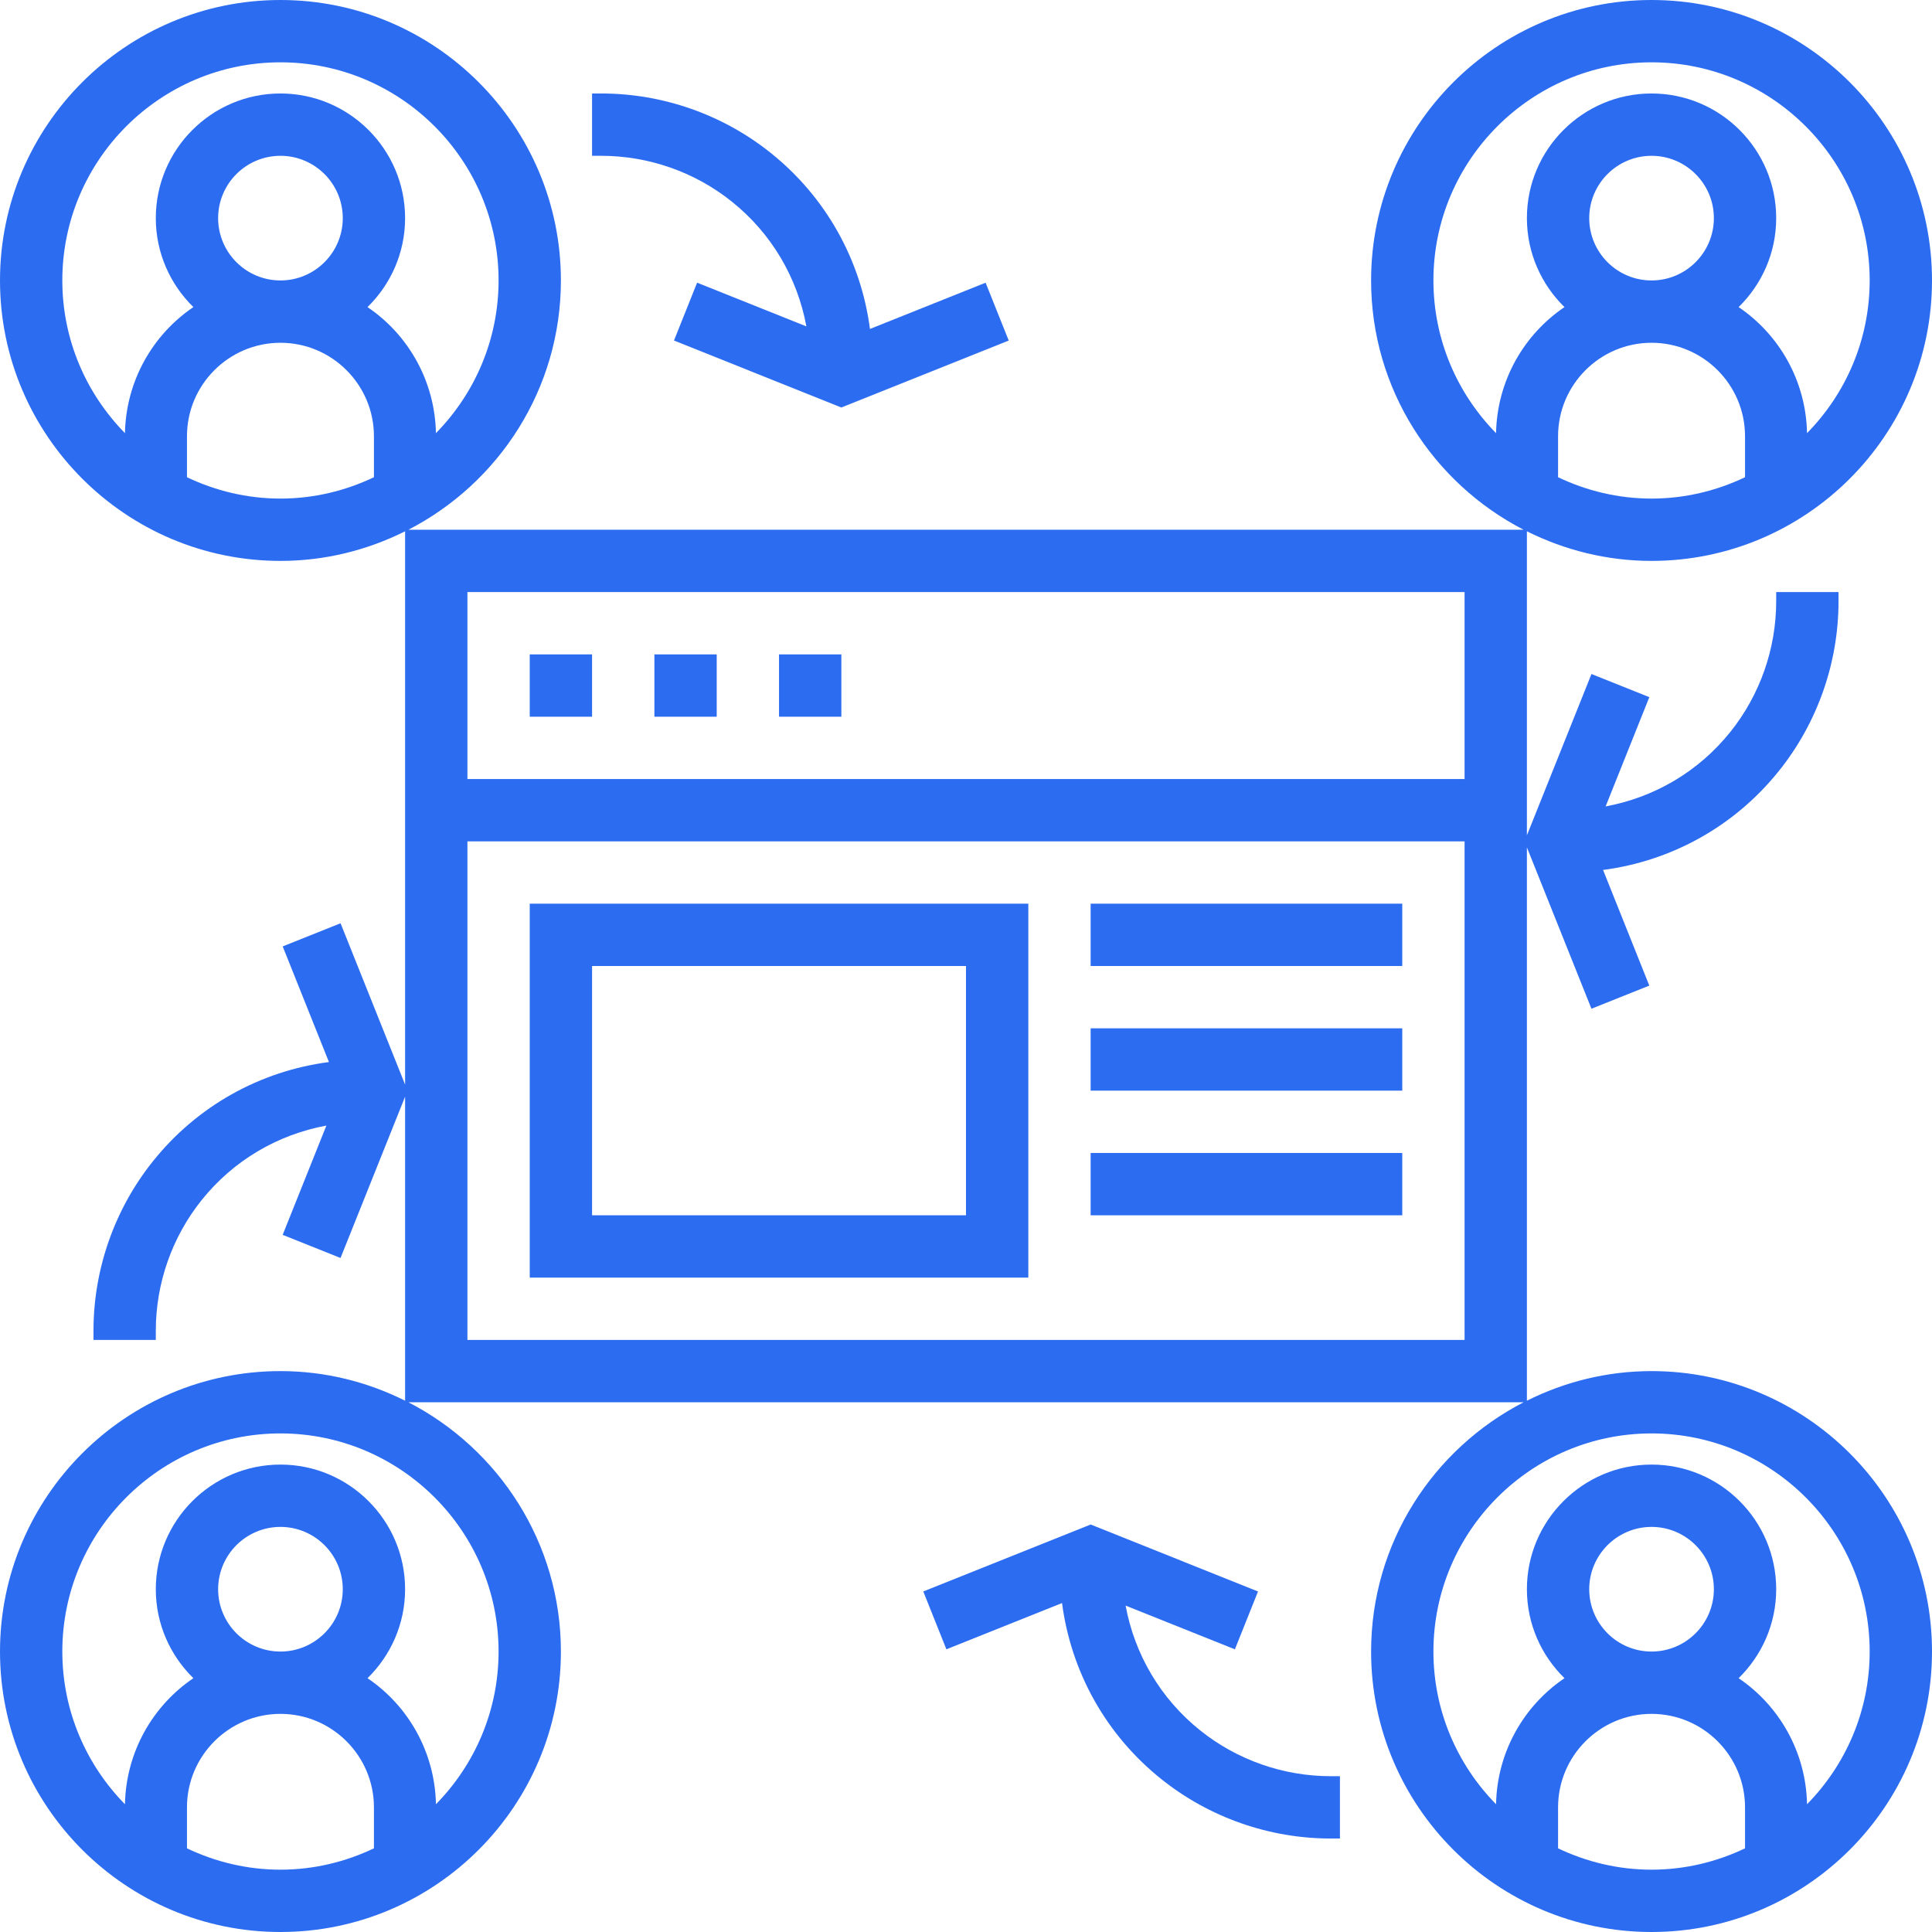
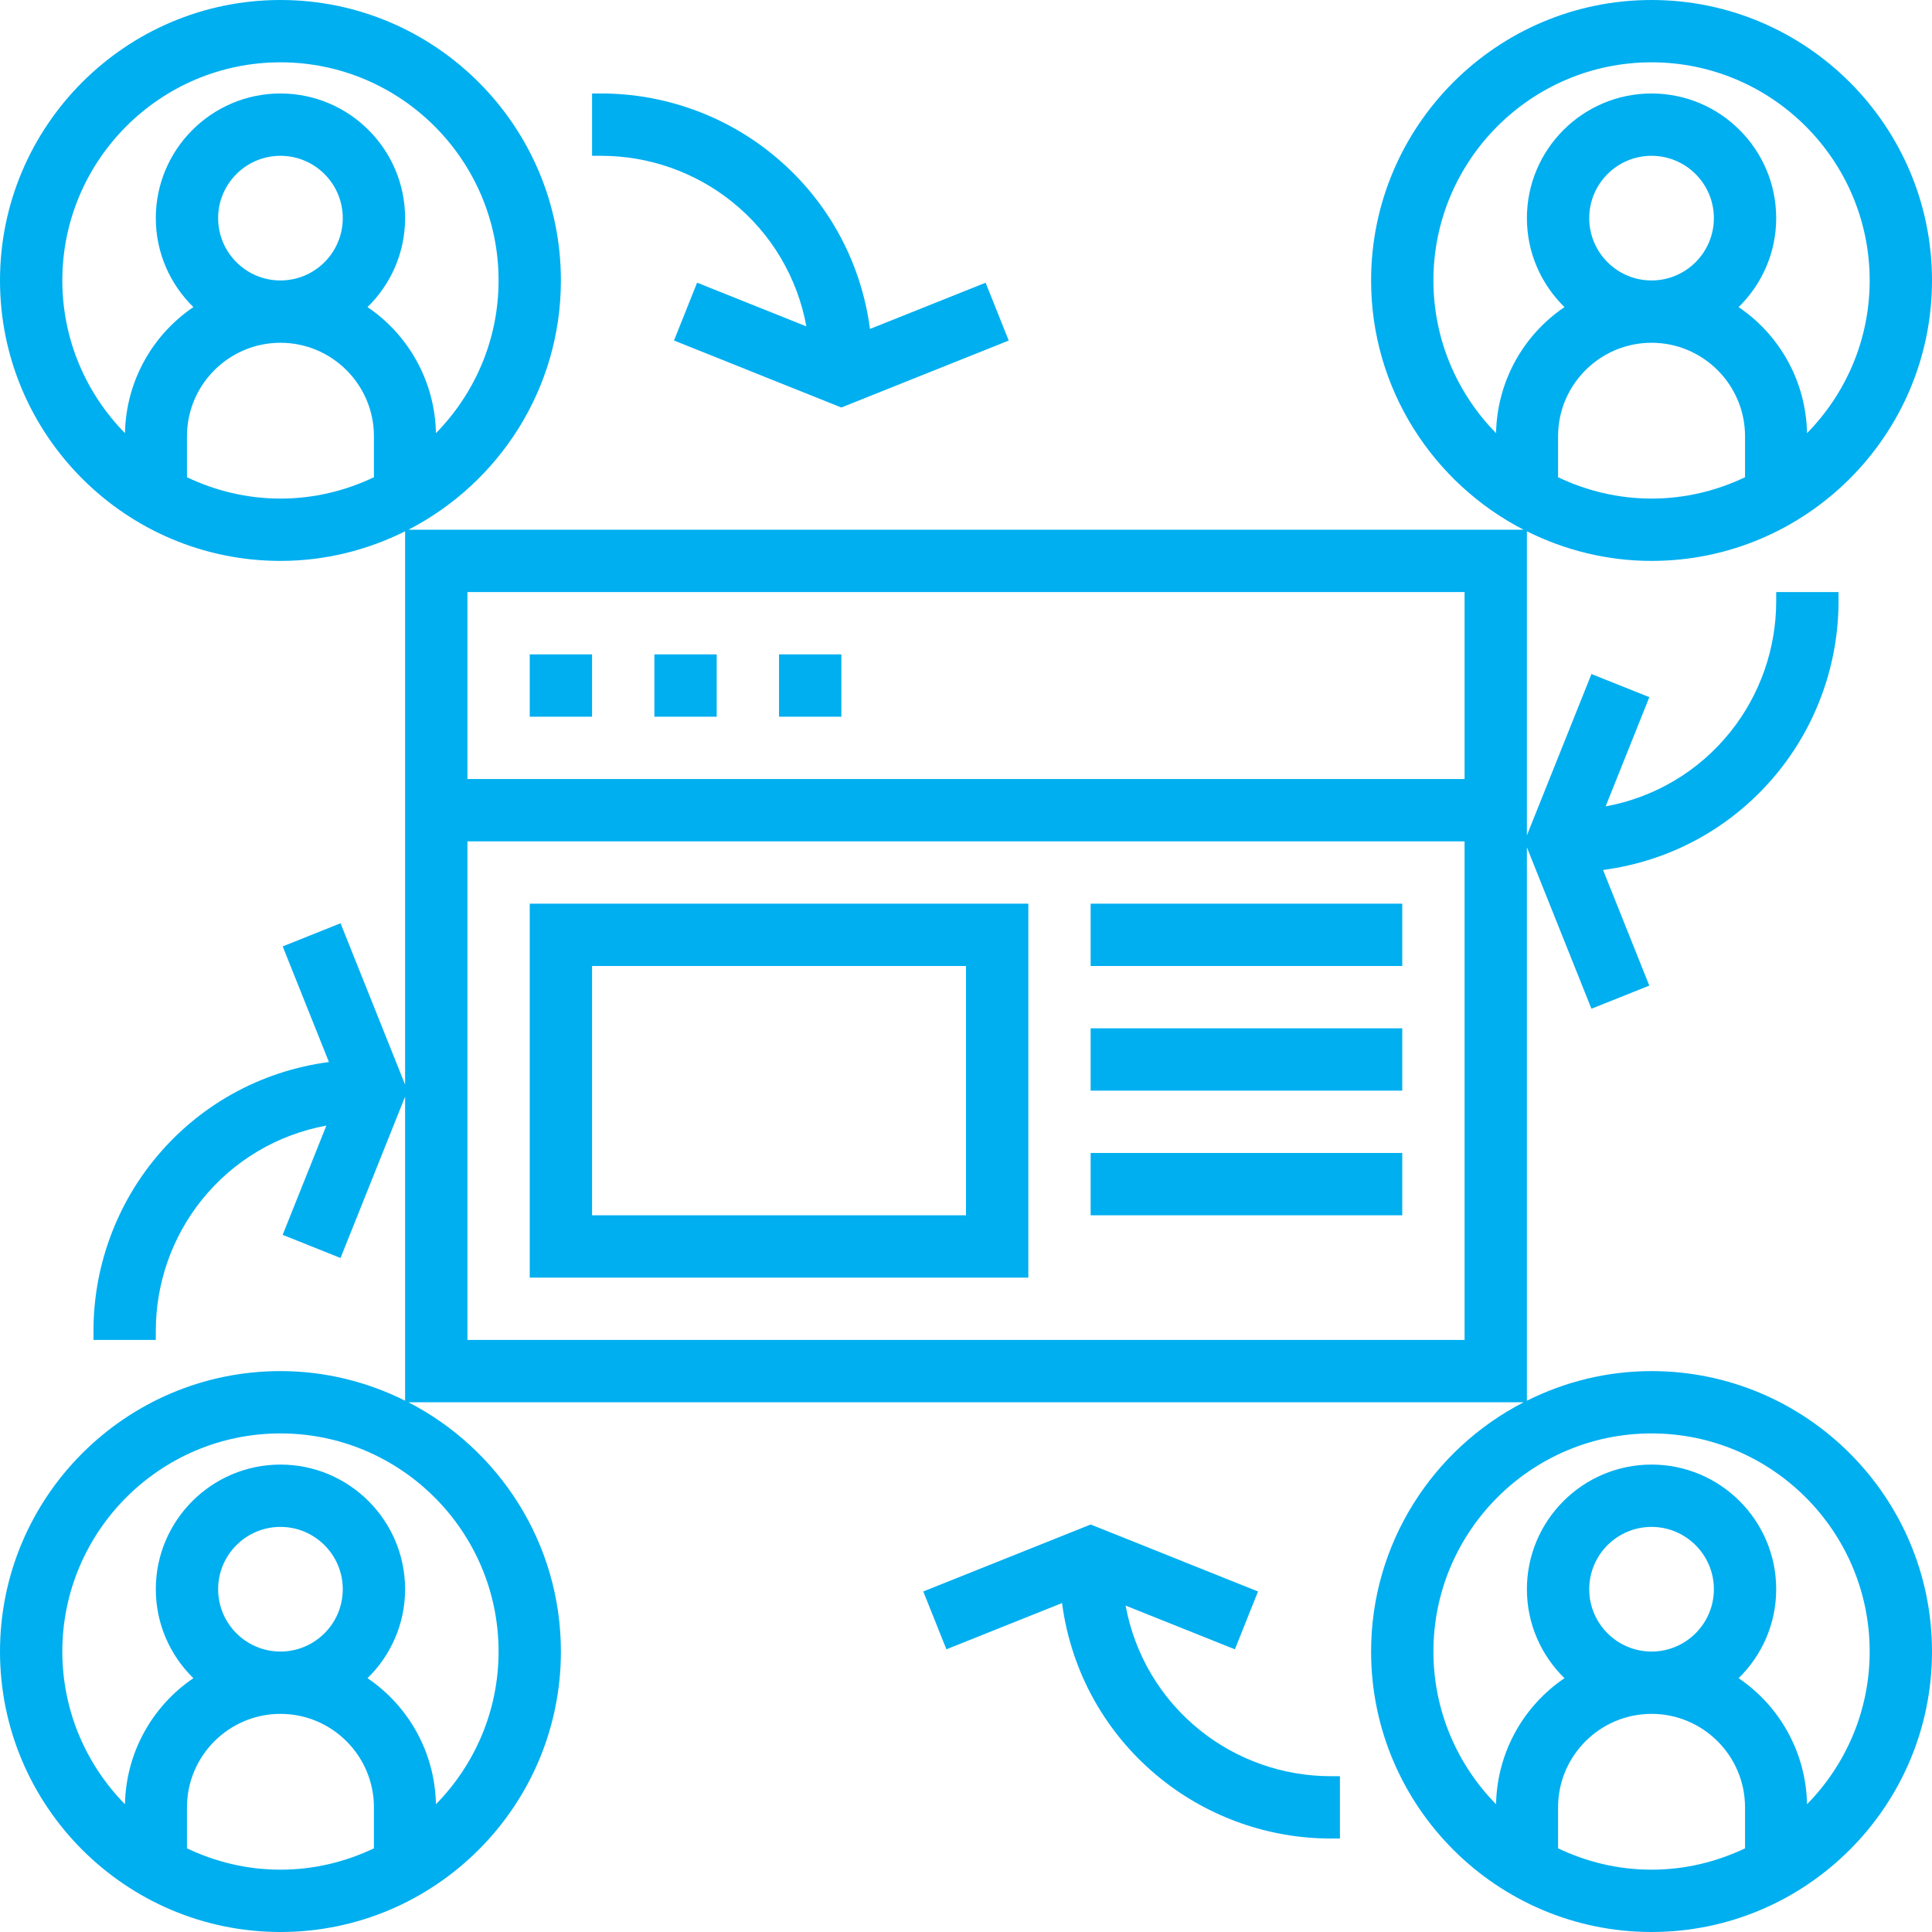
<svg xmlns="http://www.w3.org/2000/svg" version="1.1" id="Layer_1" x="0px" y="0px" viewBox="0 0 496 496" style="enable-background:new 0 0 496 496;" xml:space="preserve" width="512px" height="512px" class="">
  <g>
    <g>
      <g>
        <g>
-           <path d="M187.872,51.752c10.184,8.144,16.832,19.496,19.152,32.04l-28.056-11.224l-5.936,14.856L216,104.616l42.968-17.184     l-5.936-14.856l-29.688,11.872c-2.328-17.712-11.288-33.84-25.472-45.184C185.584,29.416,170.144,24,154.392,24H152v16h2.392     C166.52,40,178.416,44.168,187.872,51.752z" data-original="#000000" class="active-path" data-old_color="#2c6cf0" fill="#2c6cf0" />
-           <path d="M308.128,444.248c-10.184-8.144-16.832-19.496-19.152-32.04l28.056,11.224l5.936-14.856L280,391.384l-42.968,17.184     l5.936,14.856l29.688-11.872c2.328,17.712,11.288,33.84,25.472,45.184c12.288,9.848,27.728,15.264,43.48,15.264H344v-16h-2.392     C329.48,456,317.584,451.832,308.128,444.248z" data-original="#000000" class="active-path" data-old_color="#2c6cf0" fill="#2c6cf0" />
-           <path d="M424,352c-11.504,0-22.344,2.776-32,7.6V217.544l16.568,41.424l14.856-5.936l-11.872-29.688     c17.712-2.328,33.84-11.288,45.184-25.472c9.848-12.288,15.264-27.728,15.264-43.48V152h-16v2.392     c0,12.136-4.168,24.024-11.752,33.488c-8.144,10.184-19.496,16.832-32.04,19.152l11.224-28.056l-14.856-5.936L392,214.456V136.4     c9.656,4.816,20.496,7.6,32,7.6c39.704,0,72-32.296,72-72S463.704,0,424,0c-39.704,0-72,32.296-72,72     c0,27.872,15.944,52.04,39.16,64H104.84C128.056,124.04,144,99.872,144,72c0-39.704-32.296-72-72-72S0,32.296,0,72     s32.296,72,72,72c11.504,0,22.344-2.776,32-7.6v142.056l-16.568-41.424l-14.856,5.936l11.872,29.688     c-17.712,2.328-33.84,11.288-45.184,25.472C29.416,310.416,24,325.856,24,341.608V344h16v-2.392     c0-12.136,4.168-24.024,11.752-33.488c8.144-10.184,19.496-16.832,32.04-19.152l-11.224,28.056l14.856,5.936L104,281.544V359.6     c-9.656-4.824-20.496-7.6-32-7.6c-39.704,0-72,32.296-72,72c0,39.704,32.296,72,72,72s72-32.296,72-72     c0-27.872-15.944-52.04-39.16-64h286.328C367.944,371.96,352,396.128,352,424c0,39.704,32.296,72,72,72c39.704,0,72-32.296,72-72     C496,384.296,463.704,352,424,352z M96,122.52c-7.288,3.472-15.408,5.48-24,5.48s-16.712-2.008-24-5.48V112     c0-13.232,10.768-24,24-24s24,10.768,24,24V122.52z M56,56c0-8.824,7.176-16,16-16s16,7.176,16,16s-7.176,16-16,16     S56,64.824,56,56z M96,474.52c-7.288,3.472-15.408,5.48-24,5.48s-16.712-2.008-24-5.48V464c0-13.232,10.768-24,24-24     s24,10.768,24,24V474.52z M56,408c0-8.824,7.176-16,16-16s16,7.176,16,16c0,8.824-7.176,16-16,16S56,416.824,56,408z M128,424     c0,15.256-6.152,29.088-16.08,39.2c-0.272-13.448-7.144-25.312-17.568-32.36C100.288,425.032,104,416.952,104,408     c0-17.648-14.352-32-32-32s-32,14.352-32,32c0,8.952,3.712,17.032,9.648,22.84c-10.424,7.056-17.296,18.912-17.568,32.36     C22.152,453.088,16,439.256,16,424c0-30.872,25.128-56,56-56S128,393.128,128,424z M94.352,78.84     C100.288,73.032,104,64.952,104,56c0-17.648-14.352-32-32-32S40,38.352,40,56c0,8.952,3.712,17.032,9.648,22.84     C39.224,85.896,32.352,97.752,32.08,111.2C22.152,101.088,16,87.256,16,72c0-30.872,25.128-56,56-56s56,25.128,56,56     c0,15.256-6.152,29.088-16.08,39.2C111.648,97.752,104.776,85.888,94.352,78.84z M376,344H120V216h256V344z M376,200H120v-48h256     V200z M448,122.52c-7.288,3.472-15.408,5.48-24,5.48c-8.592,0-16.712-2.008-24-5.48V112c0-13.232,10.768-24,24-24     s24,10.768,24,24V122.52z M408,56c0-8.824,7.176-16,16-16c8.824,0,16,7.176,16,16s-7.176,16-16,16C415.176,72,408,64.824,408,56z      M384.08,111.2C374.152,101.088,368,87.256,368,72c0-30.872,25.128-56,56-56s56,25.128,56,56c0,15.256-6.152,29.088-16.08,39.2     c-0.272-13.448-7.144-25.312-17.568-32.36C452.288,73.032,456,64.952,456,56c0-17.648-14.352-32-32-32s-32,14.352-32,32     c0,8.952,3.712,17.032,9.648,22.84C391.216,85.896,384.344,97.752,384.08,111.2z M448,474.52c-7.288,3.472-15.408,5.48-24,5.48     c-8.592,0-16.712-2.008-24-5.48V464c0-13.232,10.768-24,24-24s24,10.768,24,24V474.52z M408,408c0-8.824,7.176-16,16-16     c8.824,0,16,7.176,16,16c0,8.824-7.176,16-16,16C415.176,424,408,416.824,408,408z M463.92,463.2     c-0.272-13.448-7.144-25.312-17.568-32.36C452.288,425.032,456,416.952,456,408c0-17.648-14.352-32-32-32s-32,14.352-32,32     c0,8.952,3.712,17.032,9.648,22.84c-10.432,7.056-17.304,18.912-17.568,32.36C374.152,453.088,368,439.256,368,424     c0-30.872,25.128-56,56-56s56,25.128,56,56C480,439.256,473.848,453.088,463.92,463.2z" data-original="#000000" class="active-path" data-old_color="#2c6cf0" fill="#2c6cf0" />
-           <rect x="136" y="168" width="16" height="16" data-original="#000000" class="active-path" data-old_color="#2c6cf0" fill="#2c6cf0" />
-           <rect x="168" y="168" width="16" height="16" data-original="#000000" class="active-path" data-old_color="#2c6cf0" fill="#2c6cf0" />
-           <rect x="200" y="168" width="16" height="16" data-original="#000000" class="active-path" data-old_color="#2c6cf0" fill="#2c6cf0" />
-           <path d="M264,232H136v96h128V232z M248,312h-96v-64h96V312z" data-original="#000000" class="active-path" data-old_color="#2c6cf0" fill="#2c6cf0" />
-           <rect x="280" y="232" width="80" height="16" data-original="#000000" class="active-path" data-old_color="#2c6cf0" fill="#2c6cf0" />
-           <rect x="280" y="264" width="80" height="16" data-original="#000000" class="active-path" data-old_color="#2c6cf0" fill="#2c6cf0" />
-           <rect x="280" y="296" width="80" height="16" data-original="#000000" class="active-path" data-old_color="#2c6cf0" fill="#2c6cf0" />
+           <path d="M187.872,51.752c10.184,8.144,16.832,19.496,19.152,32.04l-28.056-11.224l-5.936,14.856L216,104.616l42.968-17.184     l-5.936-14.856l-29.688,11.872c-2.328-17.712-11.288-33.84-25.472-45.184C185.584,29.416,170.144,24,154.392,24H152v16h2.392     C166.52,40,178.416,44.168,187.872,51.752z" data-original="#000000" class="active-path" data-old_color="#00aff0" fill="#00aff0" />
+           <path d="M308.128,444.248c-10.184-8.144-16.832-19.496-19.152-32.04l28.056,11.224l5.936-14.856L280,391.384l-42.968,17.184     l5.936,14.856l29.688-11.872c2.328,17.712,11.288,33.84,25.472,45.184c12.288,9.848,27.728,15.264,43.48,15.264H344v-16h-2.392     C329.48,456,317.584,451.832,308.128,444.248z" data-original="#000000" class="active-path" data-old_color="#00aff0" fill="#00aff0" />
+           <path d="M424,352c-11.504,0-22.344,2.776-32,7.6V217.544l16.568,41.424l14.856-5.936l-11.872-29.688     c17.712-2.328,33.84-11.288,45.184-25.472c9.848-12.288,15.264-27.728,15.264-43.48V152h-16v2.392     c0,12.136-4.168,24.024-11.752,33.488c-8.144,10.184-19.496,16.832-32.04,19.152l11.224-28.056l-14.856-5.936L392,214.456V136.4     c9.656,4.816,20.496,7.6,32,7.6c39.704,0,72-32.296,72-72S463.704,0,424,0c-39.704,0-72,32.296-72,72     c0,27.872,15.944,52.04,39.16,64H104.84C128.056,124.04,144,99.872,144,72c0-39.704-32.296-72-72-72S0,32.296,0,72     s32.296,72,72,72c11.504,0,22.344-2.776,32-7.6v142.056l-16.568-41.424l-14.856,5.936l11.872,29.688     c-17.712,2.328-33.84,11.288-45.184,25.472C29.416,310.416,24,325.856,24,341.608V344h16v-2.392     c0-12.136,4.168-24.024,11.752-33.488c8.144-10.184,19.496-16.832,32.04-19.152l-11.224,28.056l14.856,5.936L104,281.544V359.6     c-9.656-4.824-20.496-7.6-32-7.6c-39.704,0-72,32.296-72,72c0,39.704,32.296,72,72,72s72-32.296,72-72     c0-27.872-15.944-52.04-39.16-64h286.328C367.944,371.96,352,396.128,352,424c0,39.704,32.296,72,72,72c39.704,0,72-32.296,72-72     C496,384.296,463.704,352,424,352z M96,122.52c-7.288,3.472-15.408,5.48-24,5.48s-16.712-2.008-24-5.48V112     c0-13.232,10.768-24,24-24s24,10.768,24,24V122.52z M56,56c0-8.824,7.176-16,16-16s16,7.176,16,16s-7.176,16-16,16     S56,64.824,56,56z M96,474.52c-7.288,3.472-15.408,5.48-24,5.48s-16.712-2.008-24-5.48V464c0-13.232,10.768-24,24-24     s24,10.768,24,24V474.52z M56,408c0-8.824,7.176-16,16-16s16,7.176,16,16c0,8.824-7.176,16-16,16S56,416.824,56,408z M128,424     c0,15.256-6.152,29.088-16.08,39.2c-0.272-13.448-7.144-25.312-17.568-32.36C100.288,425.032,104,416.952,104,408     c0-17.648-14.352-32-32-32s-32,14.352-32,32c0,8.952,3.712,17.032,9.648,22.84c-10.424,7.056-17.296,18.912-17.568,32.36     C22.152,453.088,16,439.256,16,424c0-30.872,25.128-56,56-56S128,393.128,128,424z M94.352,78.84     C100.288,73.032,104,64.952,104,56c0-17.648-14.352-32-32-32S40,38.352,40,56c0,8.952,3.712,17.032,9.648,22.84     C39.224,85.896,32.352,97.752,32.08,111.2C22.152,101.088,16,87.256,16,72c0-30.872,25.128-56,56-56s56,25.128,56,56     c0,15.256-6.152,29.088-16.08,39.2C111.648,97.752,104.776,85.888,94.352,78.84z M376,344H120V216h256V344z M376,200H120v-48h256     V200z M448,122.52c-7.288,3.472-15.408,5.48-24,5.48c-8.592,0-16.712-2.008-24-5.48V112c0-13.232,10.768-24,24-24     s24,10.768,24,24V122.52z M408,56c0-8.824,7.176-16,16-16c8.824,0,16,7.176,16,16s-7.176,16-16,16C415.176,72,408,64.824,408,56z      M384.08,111.2C374.152,101.088,368,87.256,368,72c0-30.872,25.128-56,56-56s56,25.128,56,56c0,15.256-6.152,29.088-16.08,39.2     c-0.272-13.448-7.144-25.312-17.568-32.36C452.288,73.032,456,64.952,456,56c0-17.648-14.352-32-32-32s-32,14.352-32,32     c0,8.952,3.712,17.032,9.648,22.84C391.216,85.896,384.344,97.752,384.08,111.2z M448,474.52c-7.288,3.472-15.408,5.48-24,5.48     c-8.592,0-16.712-2.008-24-5.48V464c0-13.232,10.768-24,24-24s24,10.768,24,24V474.52z M408,408c0-8.824,7.176-16,16-16     c8.824,0,16,7.176,16,16c0,8.824-7.176,16-16,16C415.176,424,408,416.824,408,408z M463.92,463.2     c-0.272-13.448-7.144-25.312-17.568-32.36C452.288,425.032,456,416.952,456,408c0-17.648-14.352-32-32-32s-32,14.352-32,32     c0,8.952,3.712,17.032,9.648,22.84c-10.432,7.056-17.304,18.912-17.568,32.36C374.152,453.088,368,439.256,368,424     c0-30.872,25.128-56,56-56s56,25.128,56,56C480,439.256,473.848,453.088,463.92,463.2z" data-original="#000000" class="active-path" data-old_color="#00aff0" fill="#00aff0" />
+           <rect x="136" y="168" width="16" height="16" data-original="#000000" class="active-path" data-old_color="#00aff0" fill="#00aff0" />
+           <rect x="168" y="168" width="16" height="16" data-original="#000000" class="active-path" data-old_color="#00aff0" fill="#00aff0" />
+           <rect x="200" y="168" width="16" height="16" data-original="#000000" class="active-path" data-old_color="#00aff0" fill="#00aff0" />
+           <path d="M264,232H136v96h128V232z M248,312h-96v-64h96V312z" data-original="#000000" class="active-path" data-old_color="#00aff0" fill="#00aff0" />
+           <rect x="280" y="232" width="80" height="16" data-original="#000000" class="active-path" data-old_color="#00aff0" fill="#00aff0" />
+           <rect x="280" y="264" width="80" height="16" data-original="#000000" class="active-path" data-old_color="#00aff0" fill="#00aff0" />
+           <rect x="280" y="296" width="80" height="16" data-original="#000000" class="active-path" data-old_color="#00aff0" fill="#00aff0" />
        </g>
      </g>
    </g>
  </g>
</svg>
